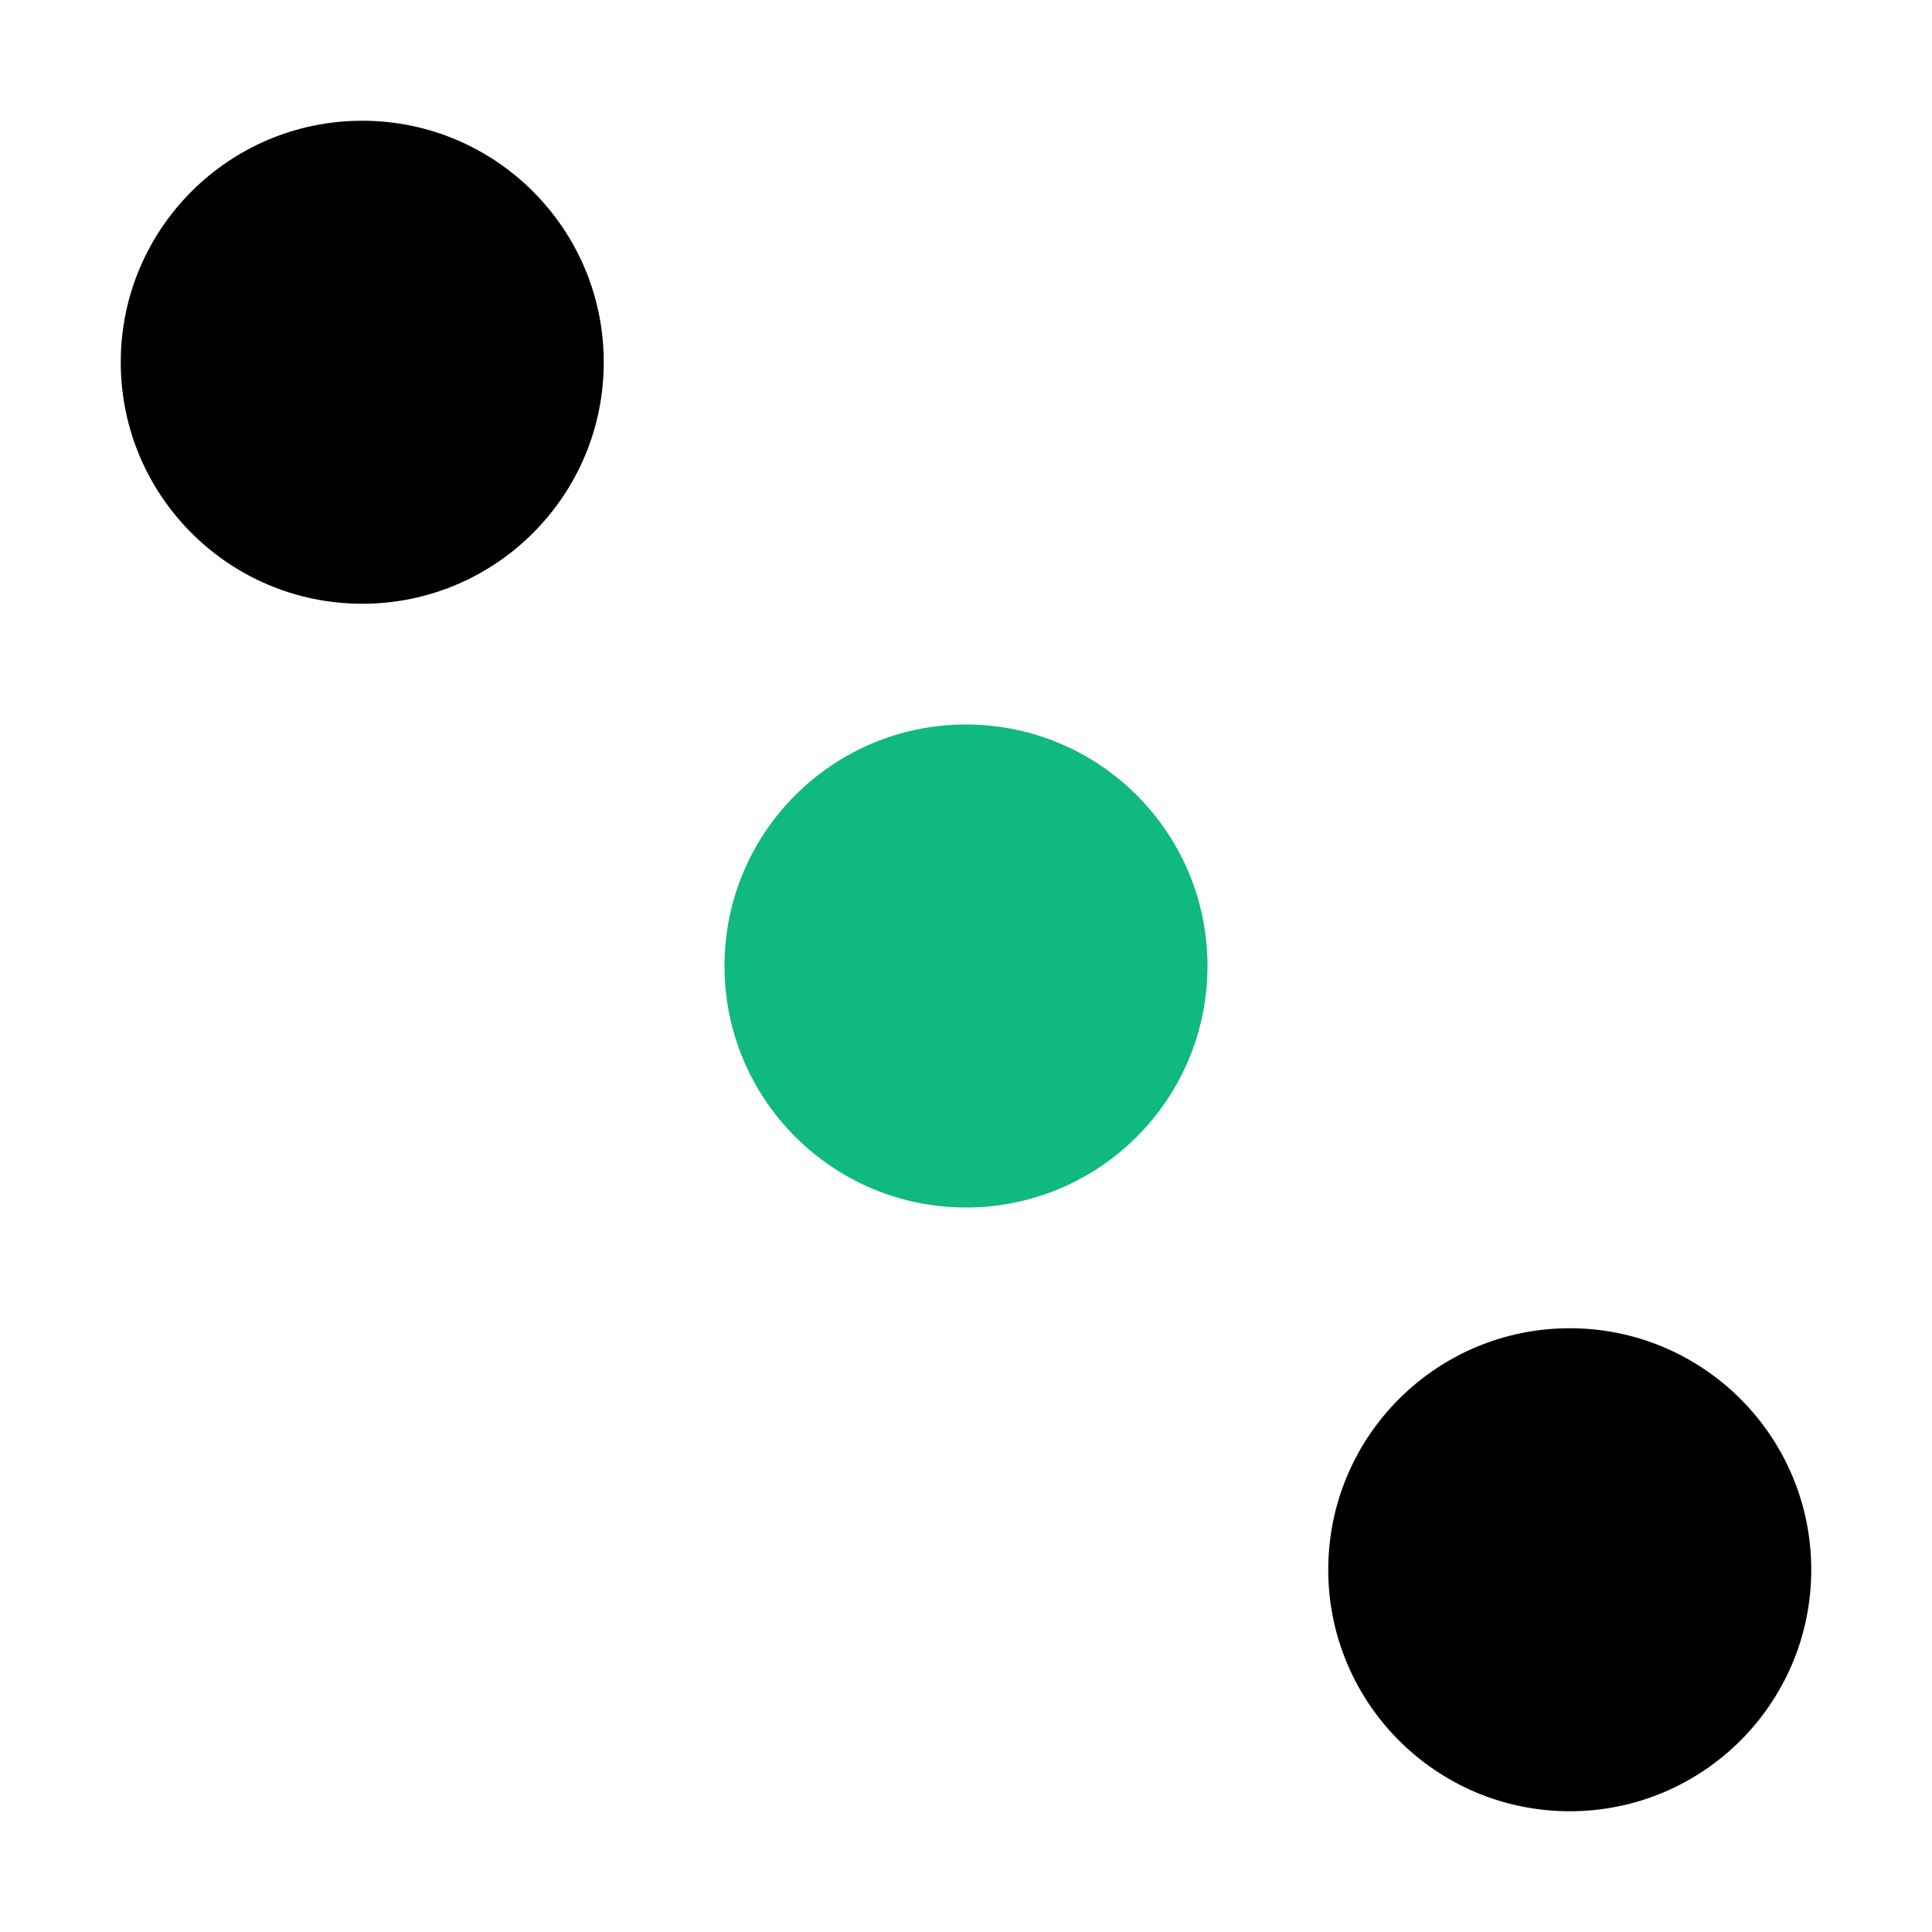
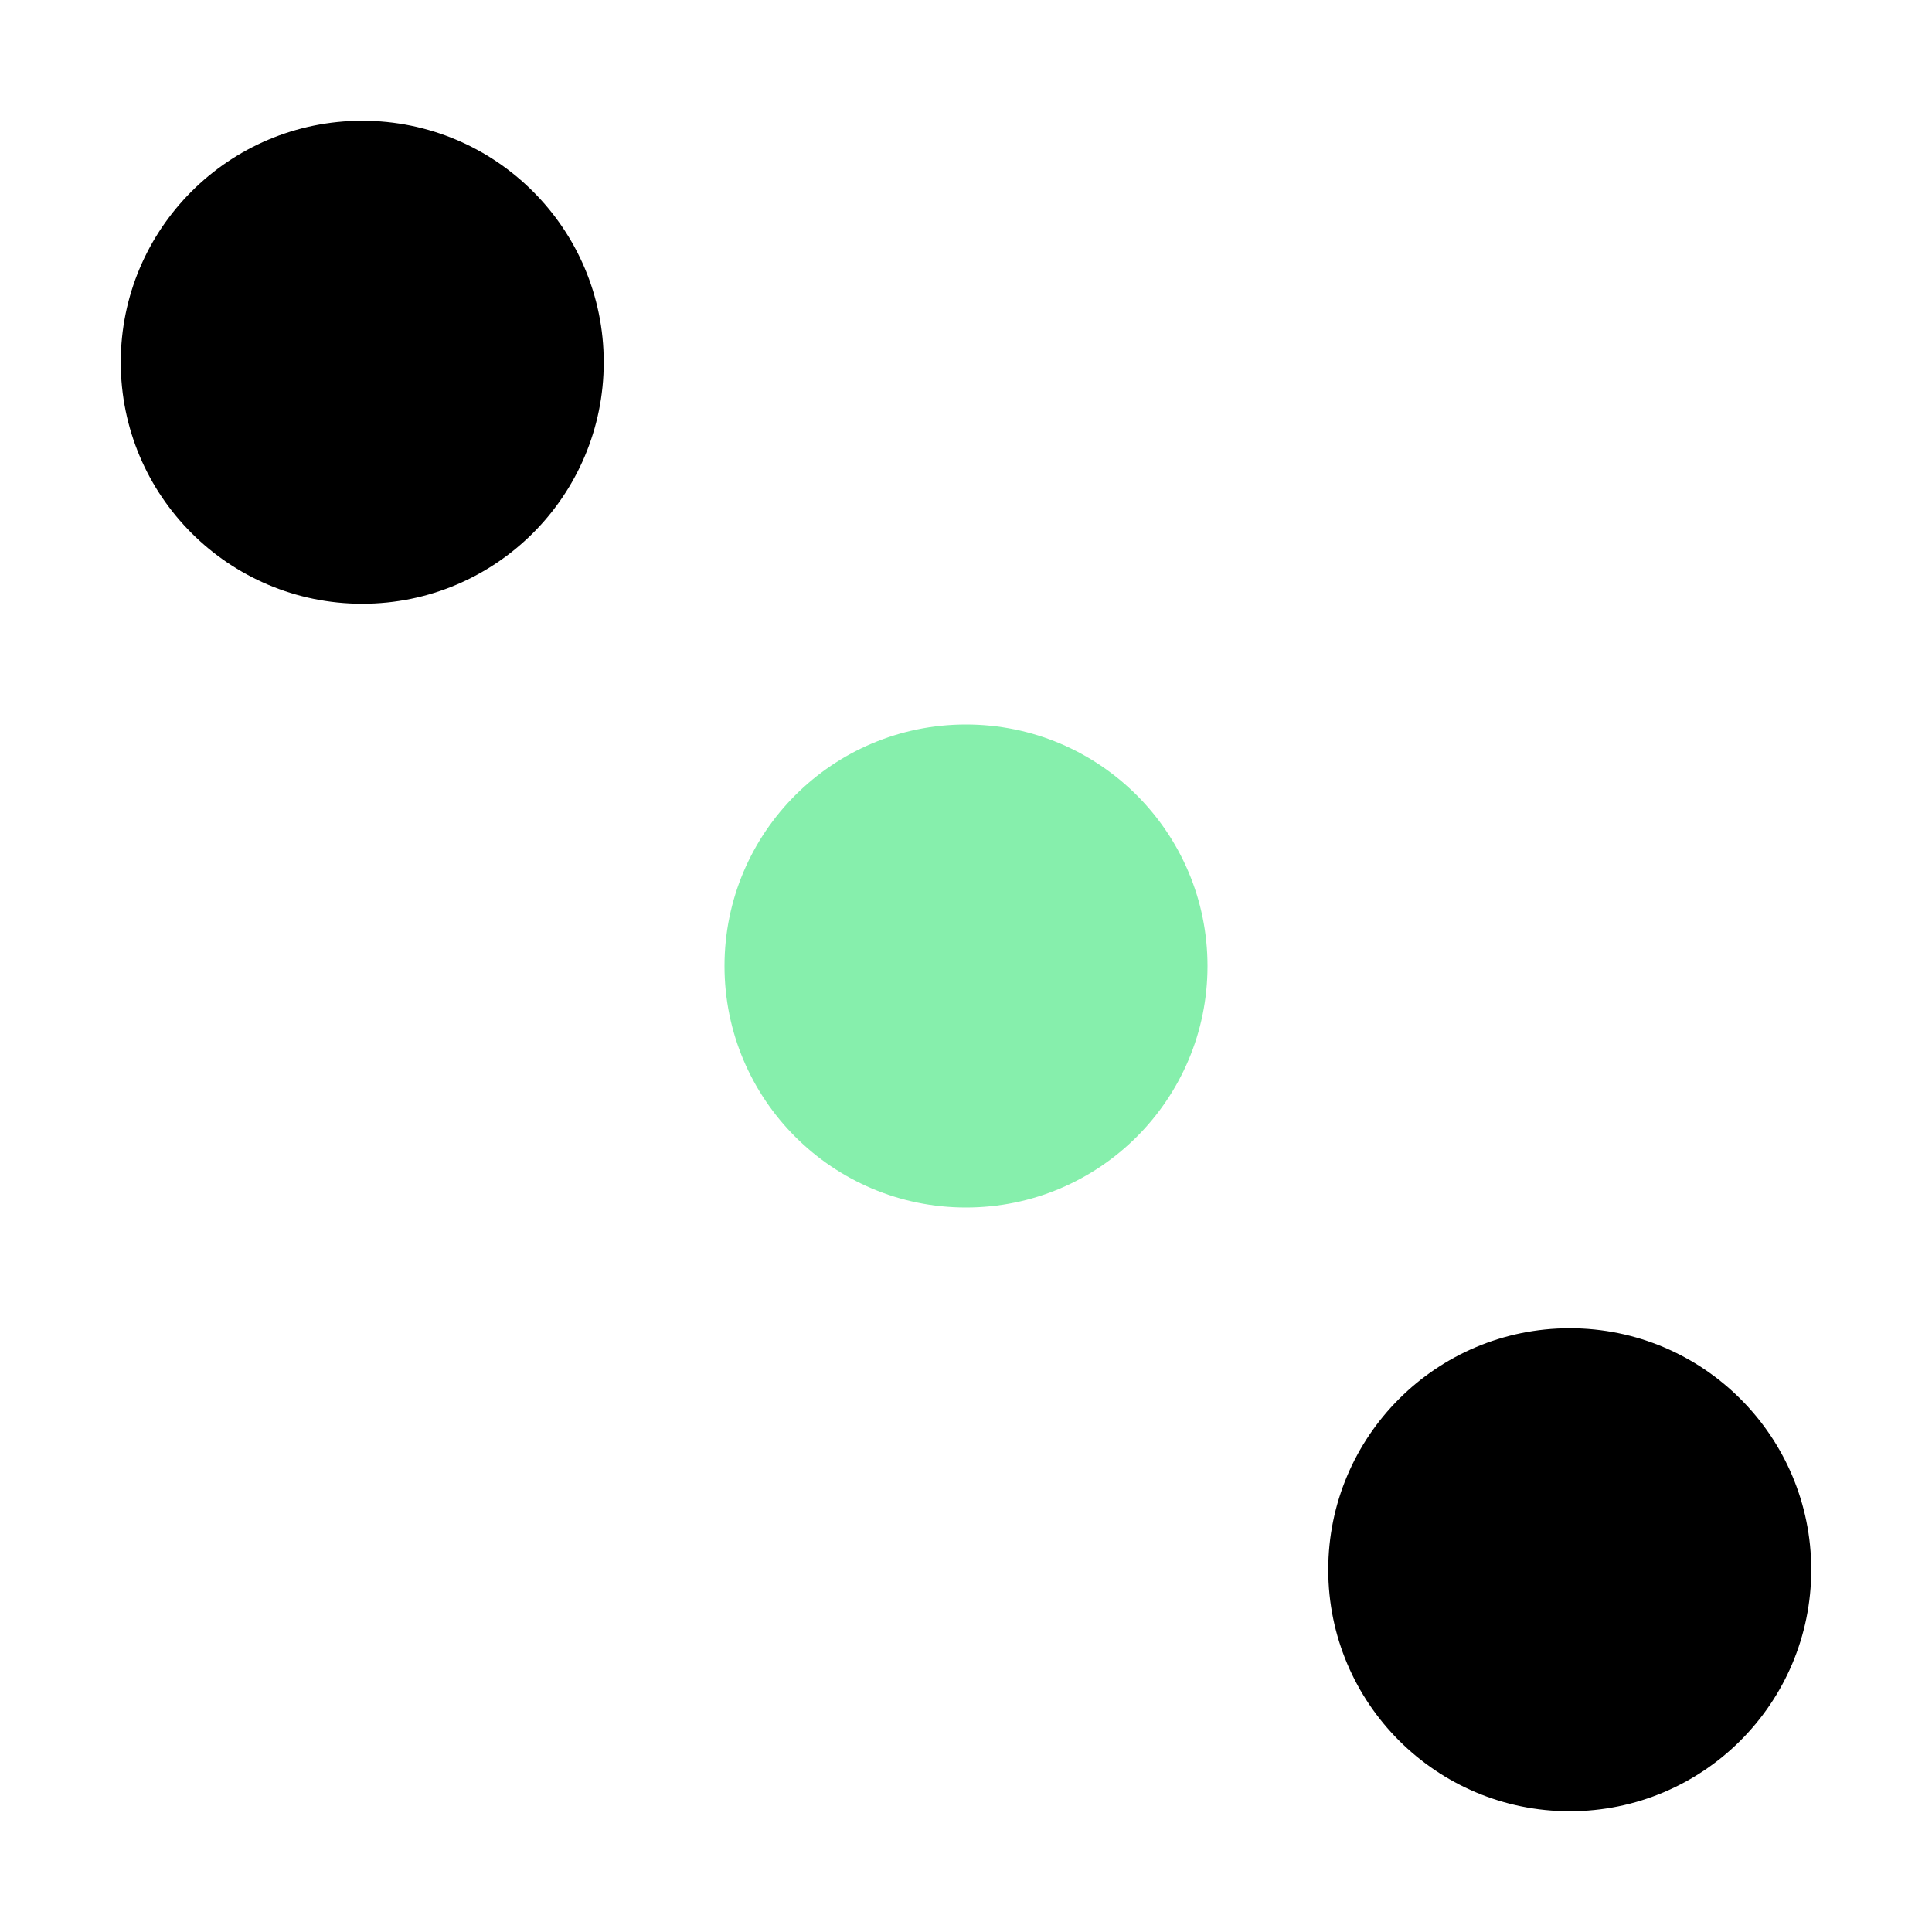
<svg xmlns="http://www.w3.org/2000/svg" viewBox="0 0 16 16">
  <circle cx="3" cy="3" r="2" fill="#000000" />
-   <circle cx="8" cy="8" r="2" fill="#10B981" />
+   <circle cx="8" cy="8" r="2" fill="#86EFAC" />
  <circle cx="13" cy="13" r="2" fill="#000000" />
</svg>
